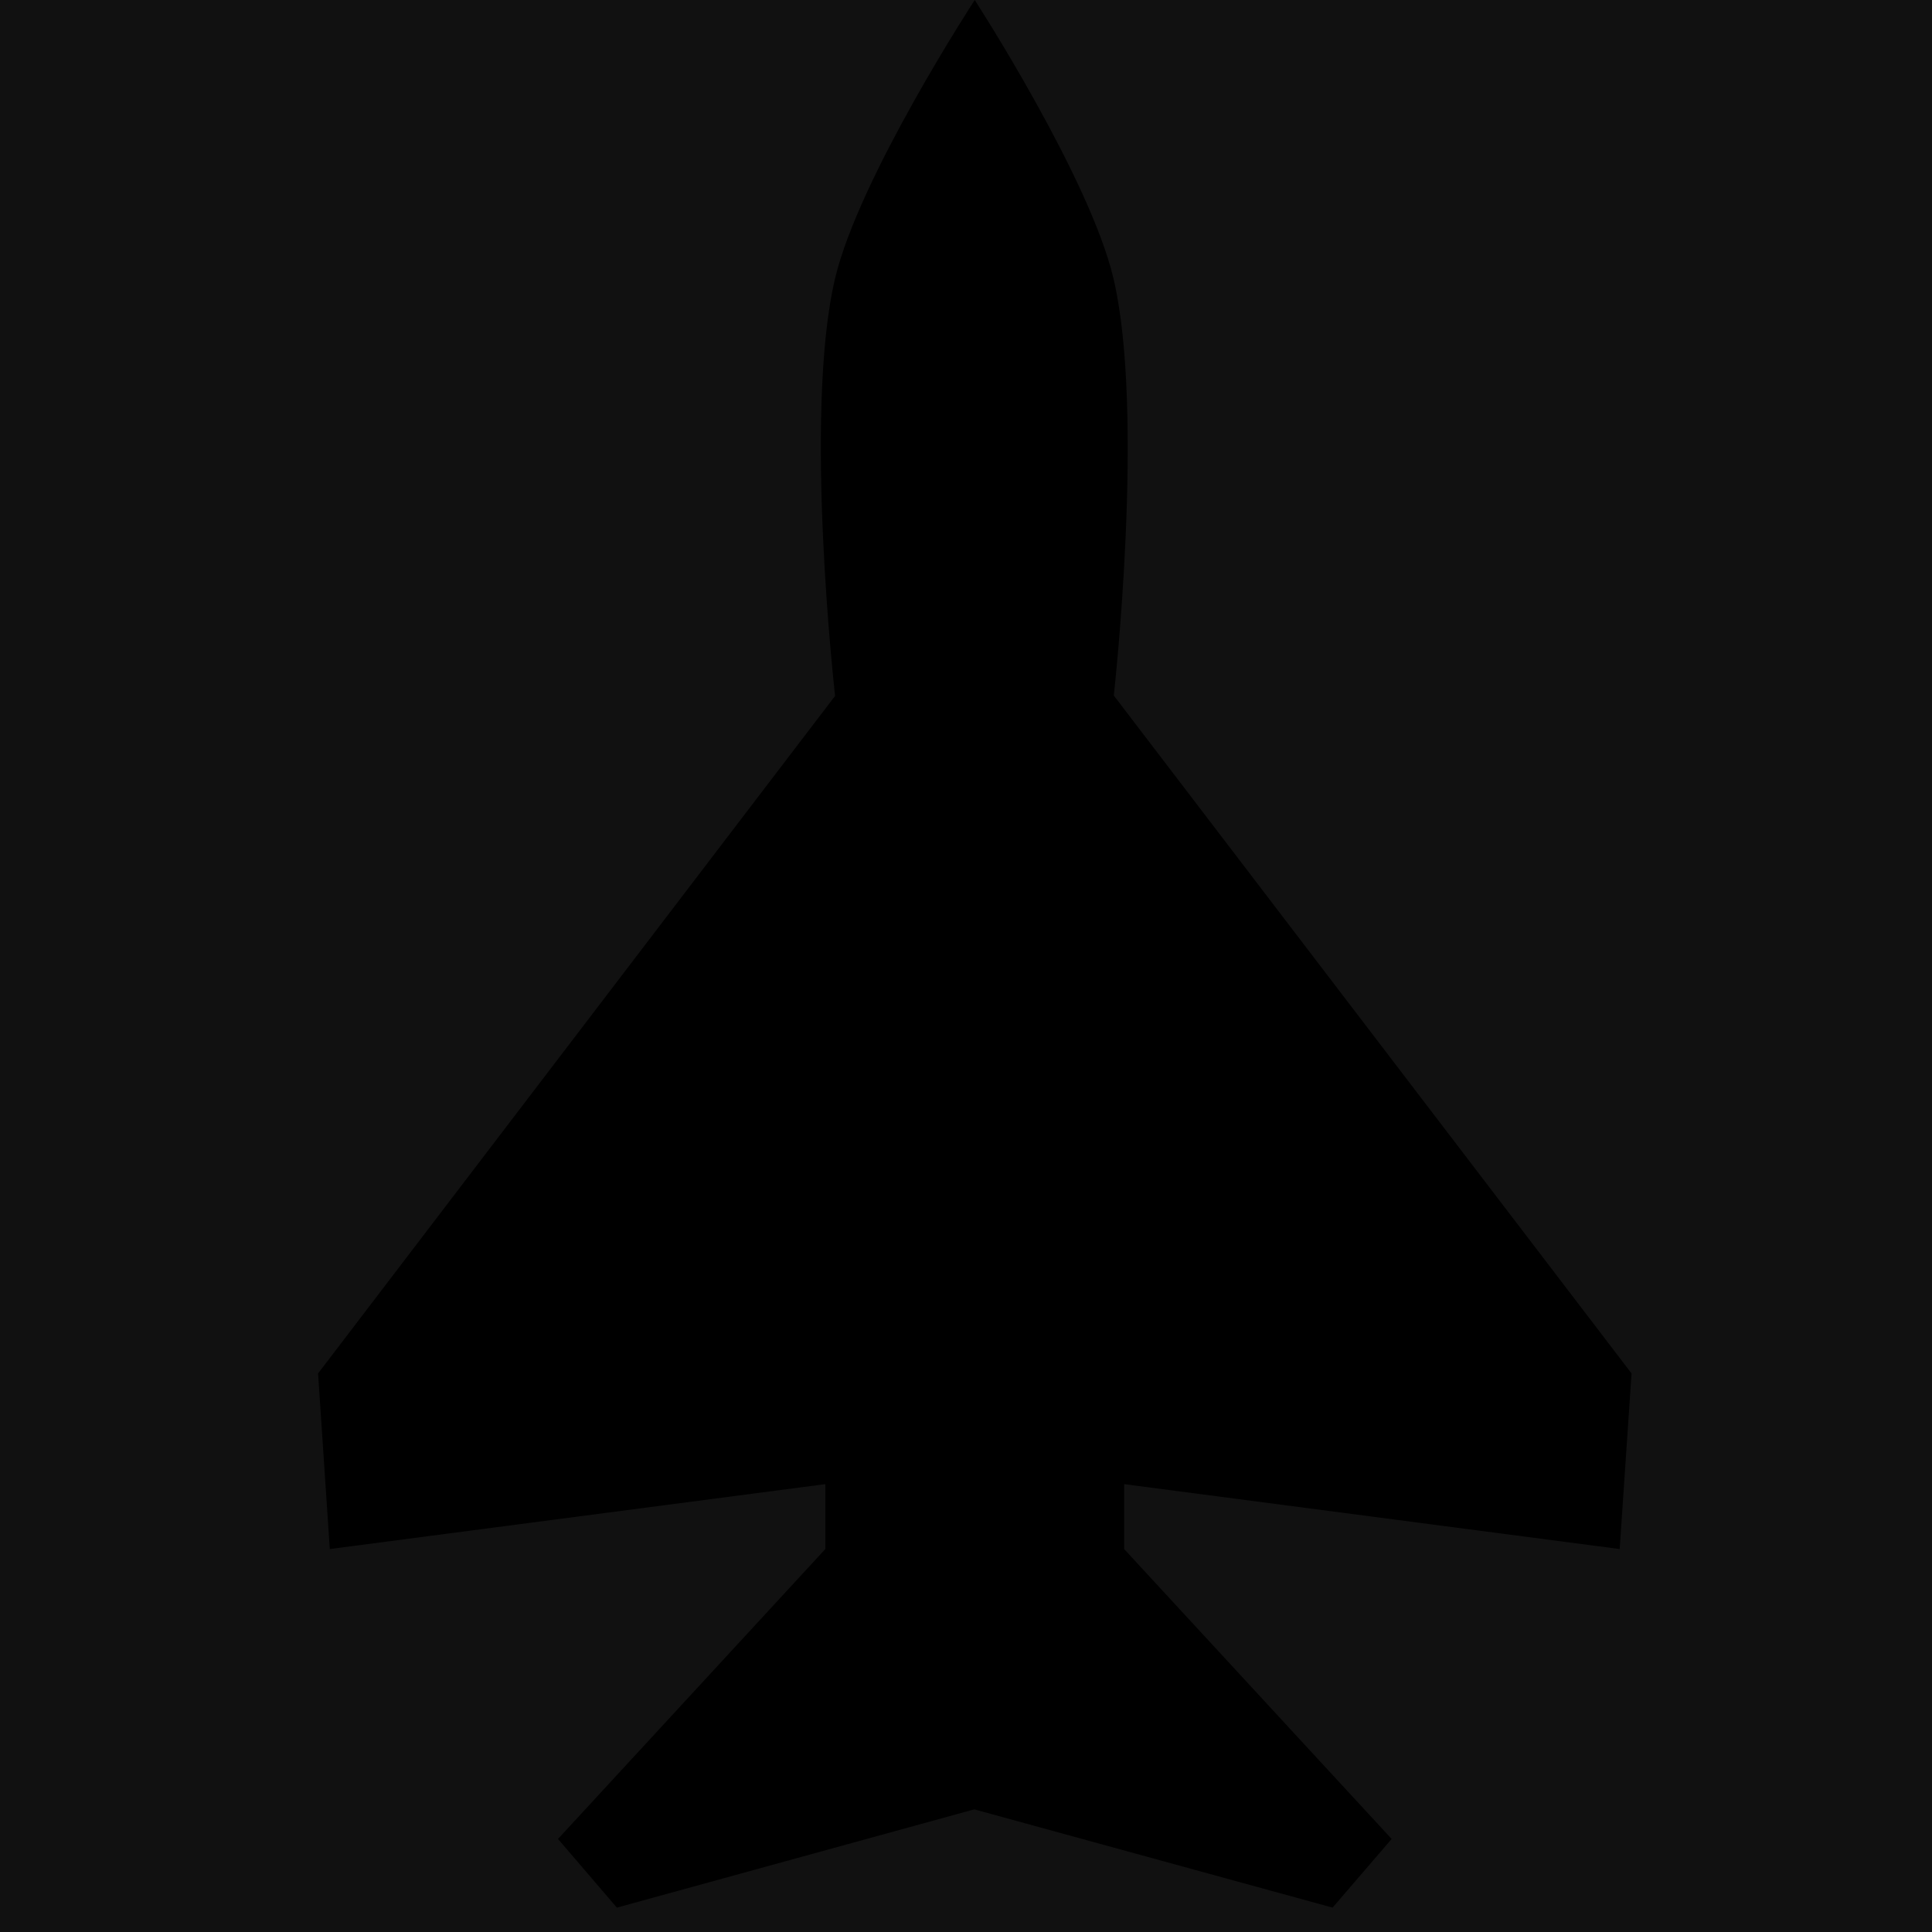
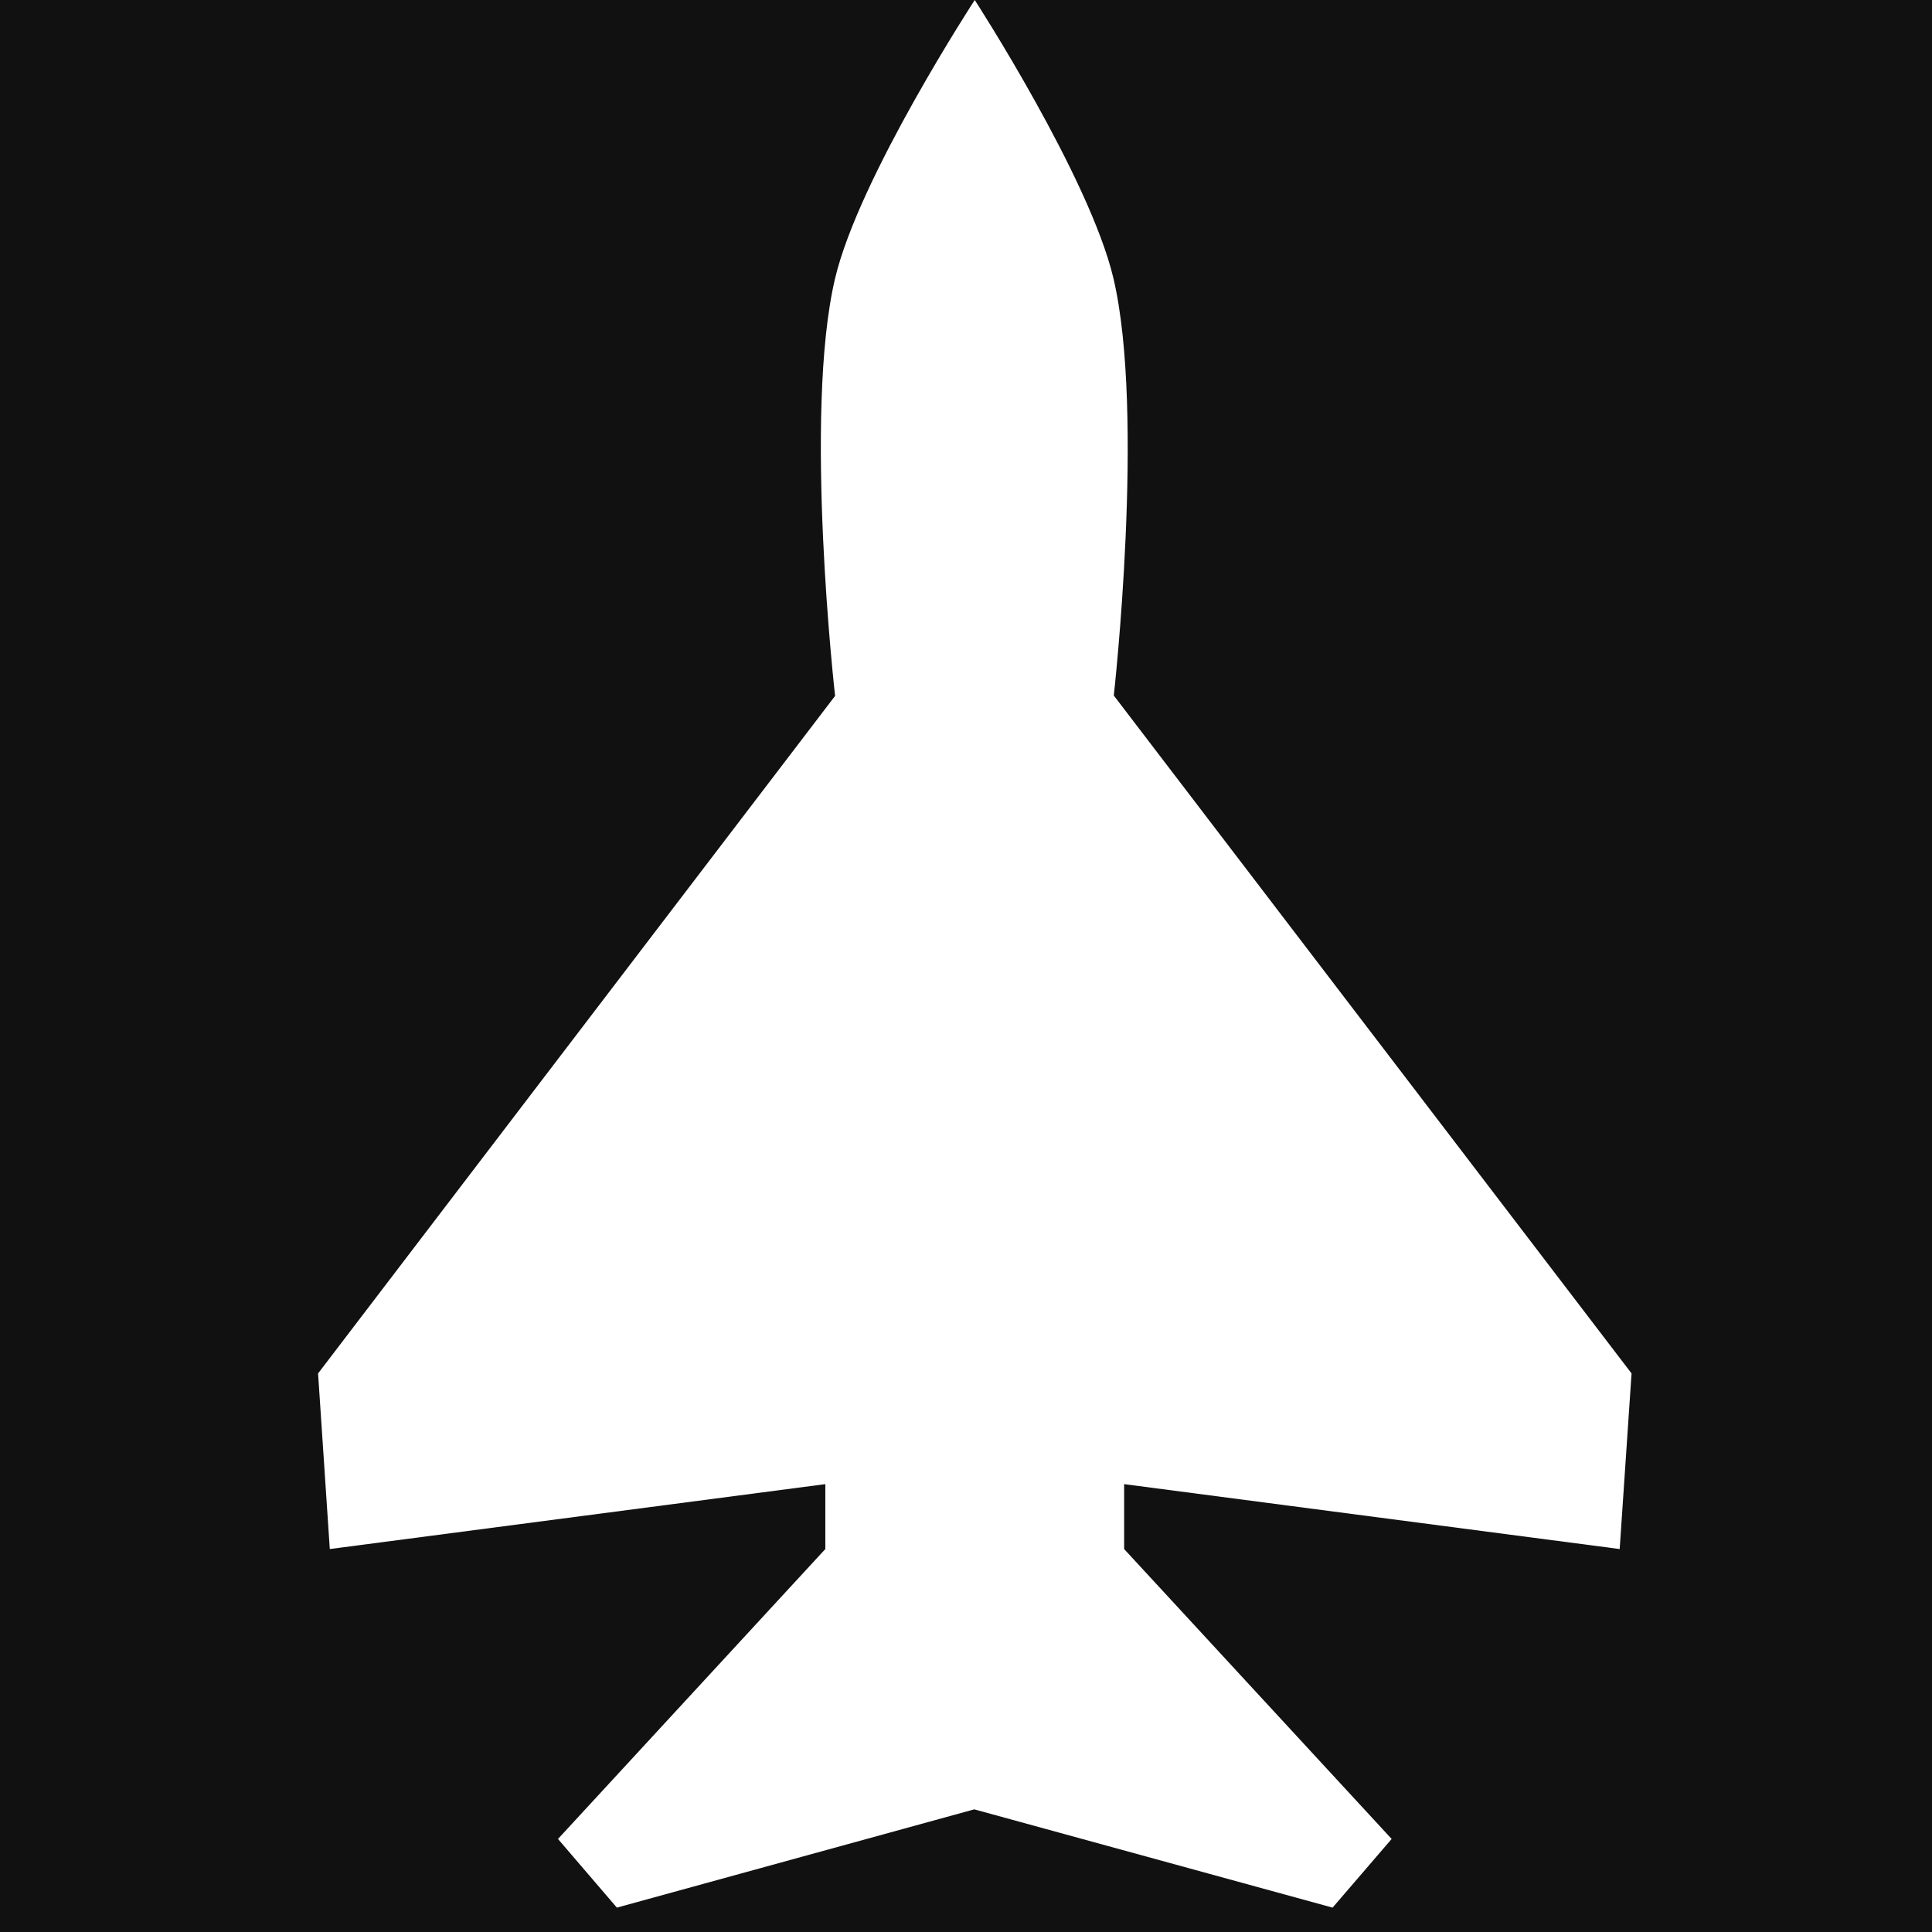
<svg xmlns="http://www.w3.org/2000/svg" xmlns:ns1="https://boxy-svg.com" viewBox="0 0 200 200" fill="white">
  <rect width="100%" height="100%" fill="#111" />
  <defs>
    <ns1:grid x="0" y="0" width="14.408" height="14.408" />
  </defs>
  <g id="Thin-L" transform="matrix(0, -1.526083, 1.526083, 0, 154.1924, 224.5158)">
-     <path d="M 17.718 -10.644 L 24.384 -34.95 L 17.718 -59.193 L 22.376 -63.188 L 42.042 -45.053 L 46.445 -45.053 L 42.042 -78.667 L 53.954 -79.462 L 99.913 -44.391 C 99.913 -44.391 119.05 -46.566 128.237 -44.391 C 135.089 -42.769 147.119 -34.918 147.119 -34.918 C 147.119 -34.918 135.081 -27.123 128.237 -25.509 C 119.056 -23.344 99.939 -25.485 99.939 -25.485 L 53.954 9.636 L 42.042 8.831 L 46.445 -24.784 L 42.042 -24.784 L 22.376 -6.638 L 17.718 -10.644 Z" stroke="none" fill="#000" />
+     <path d="M 17.718 -10.644 L 24.384 -34.95 L 17.718 -59.193 L 22.376 -63.188 L 42.042 -45.053 L 46.445 -45.053 L 42.042 -78.667 L 53.954 -79.462 L 99.913 -44.391 C 99.913 -44.391 119.05 -46.566 128.237 -44.391 C 135.089 -42.769 147.119 -34.918 147.119 -34.918 C 147.119 -34.918 135.081 -27.123 128.237 -25.509 C 119.056 -23.344 99.939 -25.485 99.939 -25.485 L 53.954 9.636 L 42.042 8.831 L 46.445 -24.784 L 42.042 -24.784 L 22.376 -6.638 L 17.718 -10.644 Z" stroke="none" fill="white" />
  </g>
</svg>
